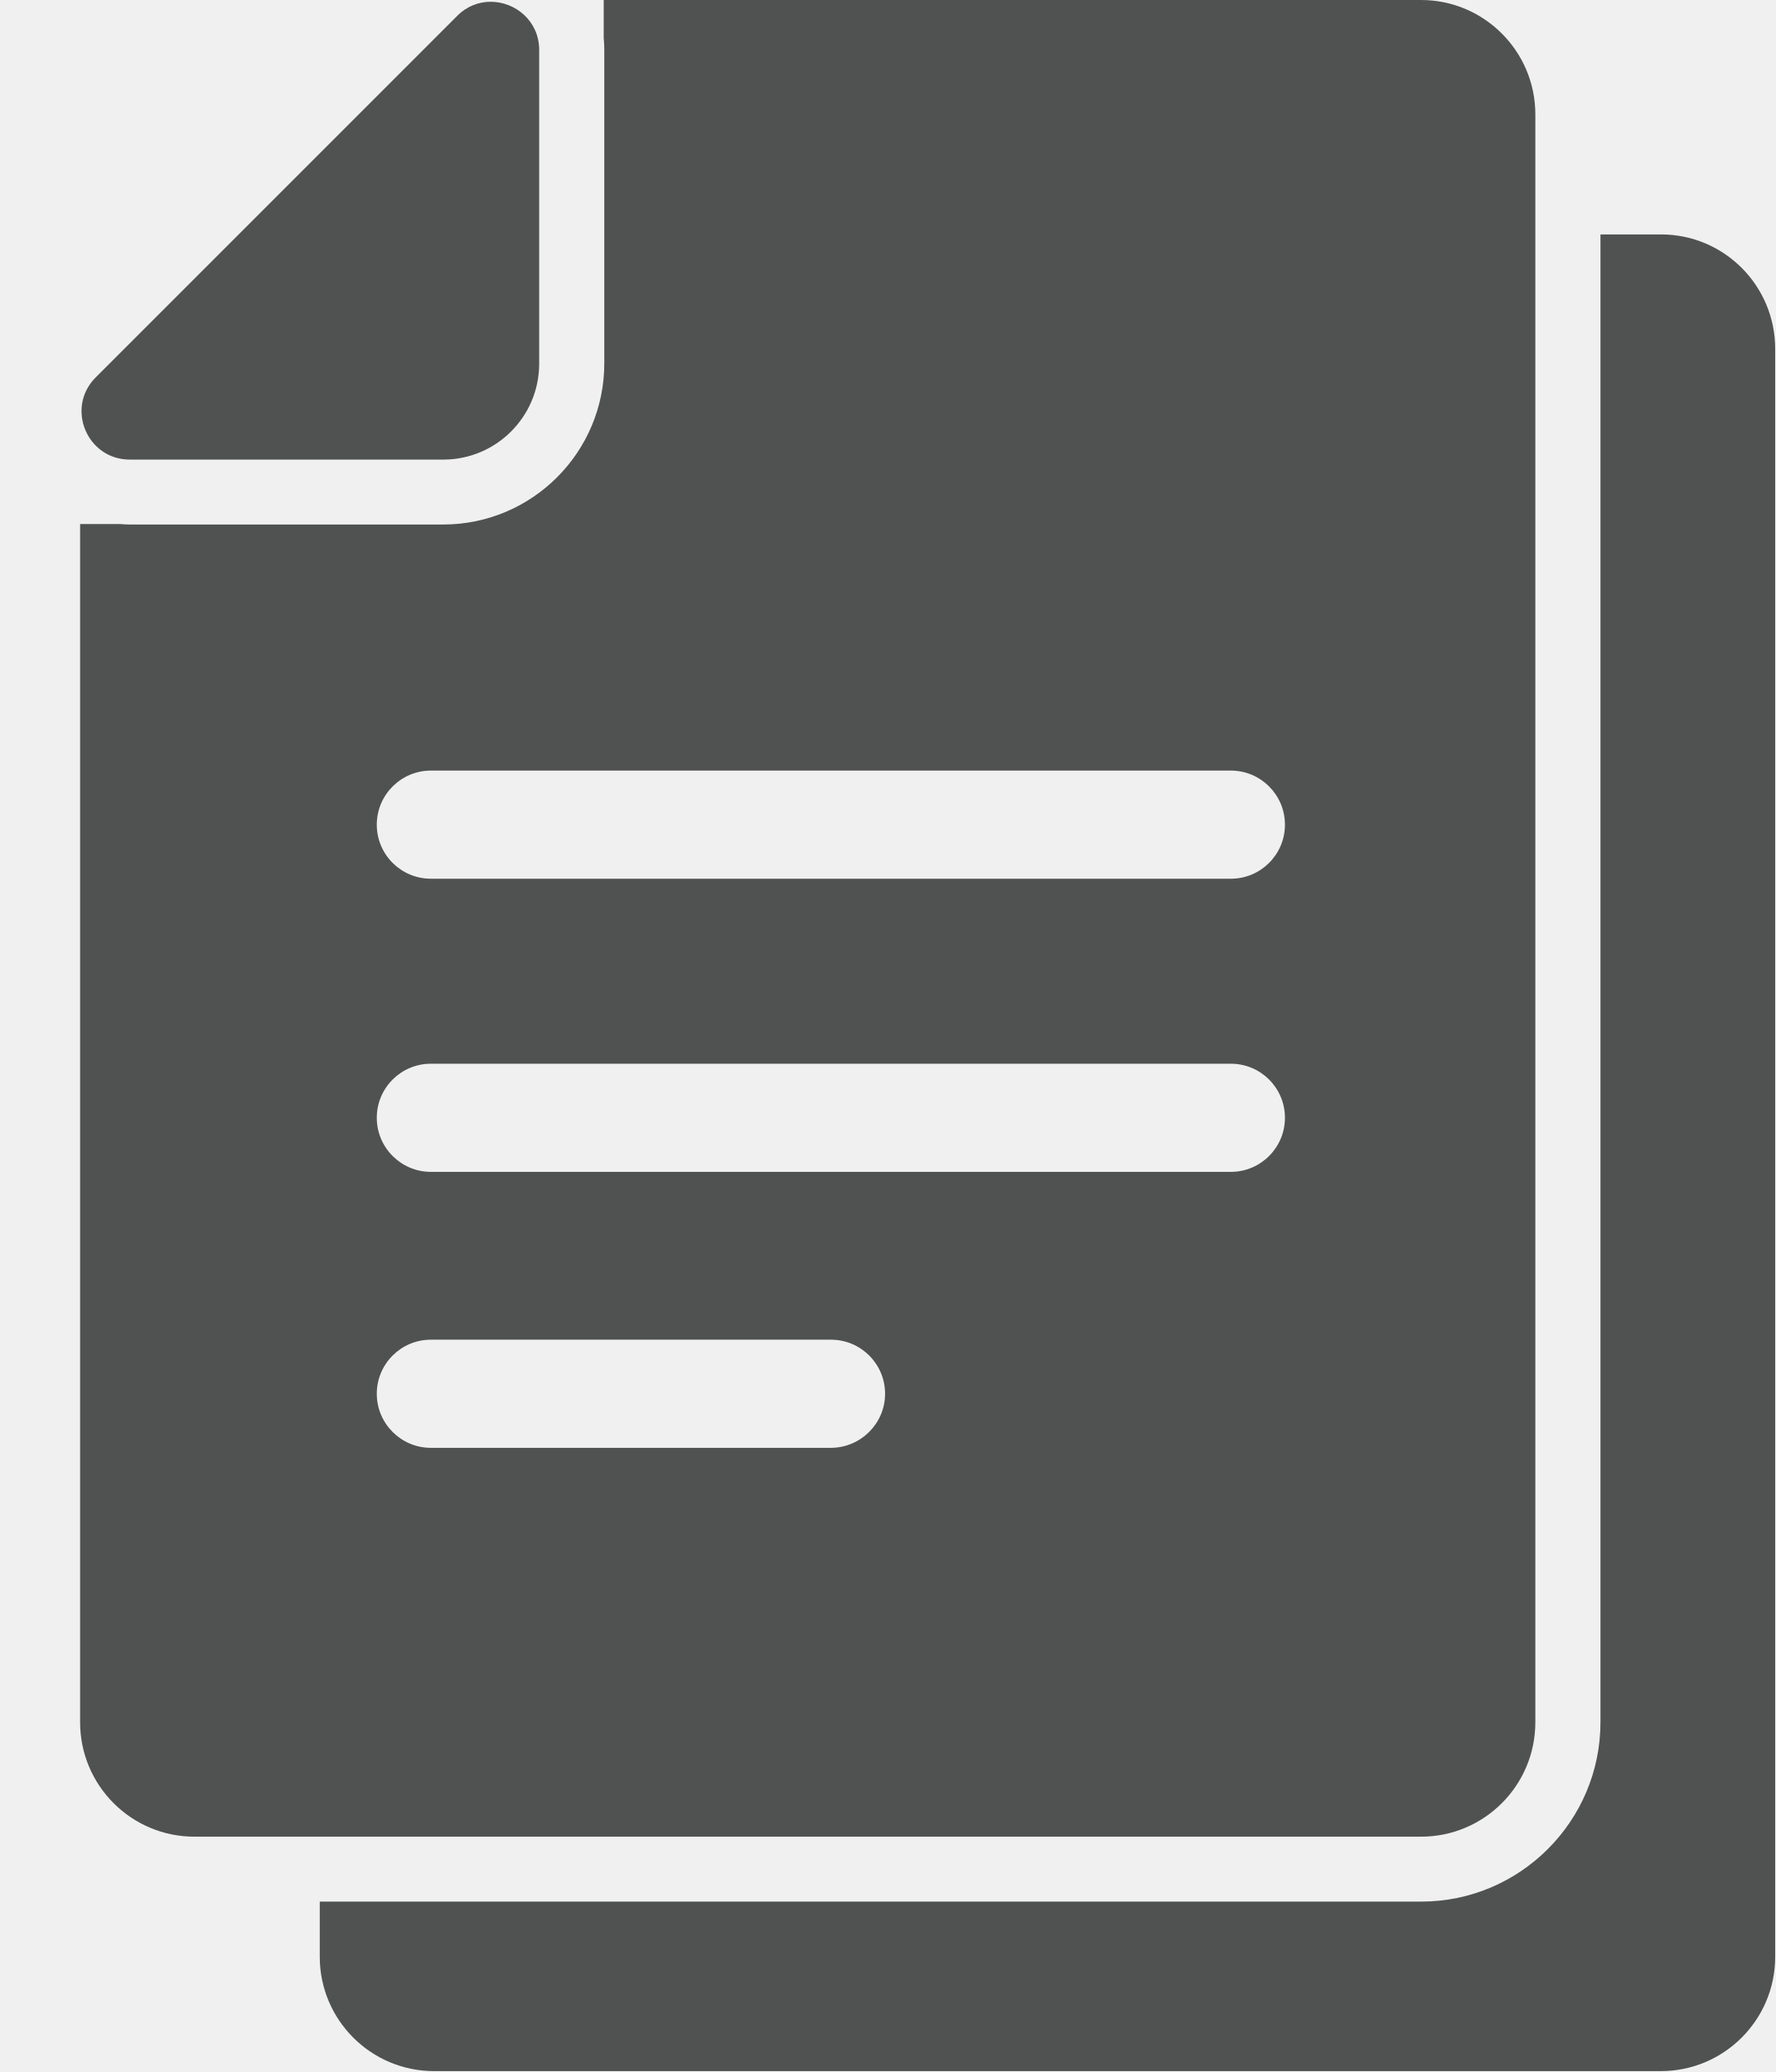
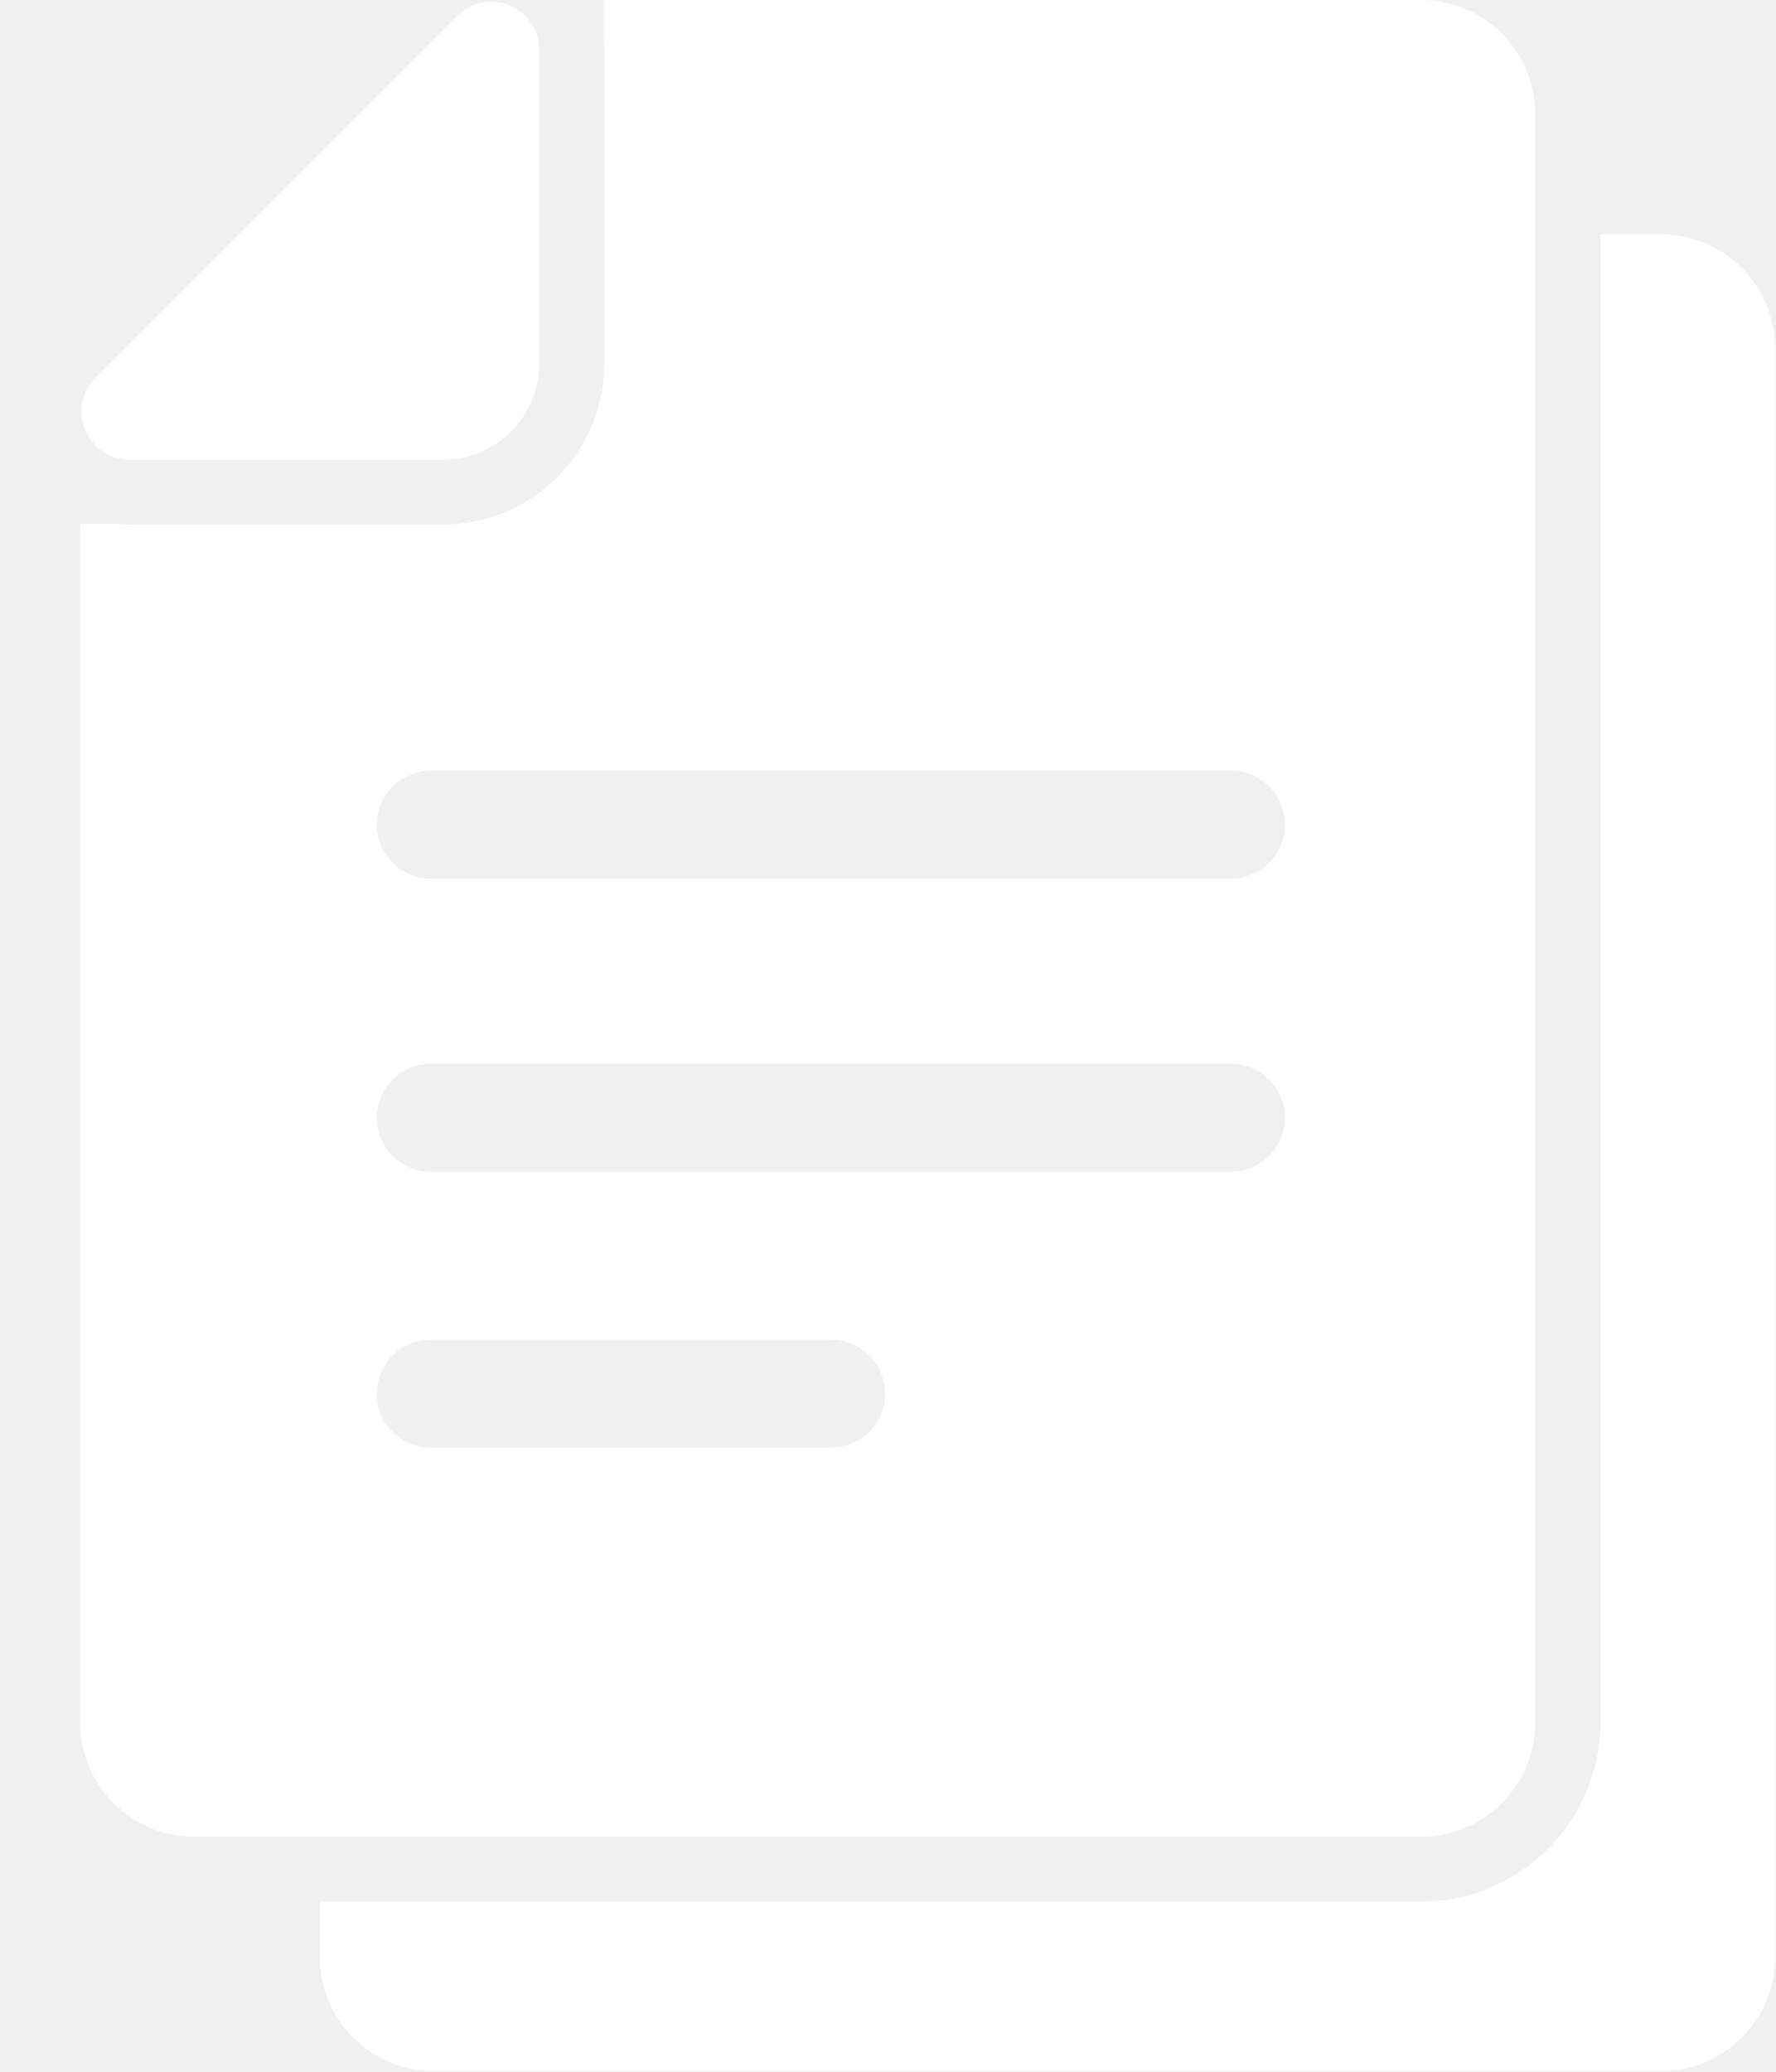
<svg xmlns="http://www.w3.org/2000/svg" width="18px" height="21px" viewBox="0 0 18 21" version="1.1">
  <defs />
  <g id="Diseño" stroke="none" stroke-width="1" fill="none" fill-rule="evenodd">
-     <g id="vertical-2_fase2" transform="translate(-1319, -98)" fill="#505151" fill-rule="nonzero">
+     <g id="vertical-2_fase2" transform="translate(-1319, -98)" fill="#FFFFFF" fill-rule="nonzero">
      <g id="file" transform="translate(1319.792, 98)">
        <path d="M16.044,2.376 L15.43,2.376 L15.43,17.455 C15.43,18.457 14.615,19.273 13.613,19.273 L7.394,19.273 L2.449,19.273 L2.449,19.832 C2.449,20.472 2.968,20.991 3.608,20.991 L9.825,20.991 L16.042,20.991 C16.682,20.991 17.201,20.472 17.201,19.832 L17.201,3.536 C17.201,2.896 16.684,2.376 16.044,2.376 Z" id="Shape" />
        <path d="M7.394,18.615 L13.611,18.615 C14.251,18.615 14.77,18.096 14.77,17.455 L14.77,2.376 L14.77,1.16 C14.77,0.52 14.251,0 13.611,0 L7.394,0 L5.327,0 L5.327,0.384 C5.331,0.423 5.333,0.465 5.333,0.506 L5.333,3.034 L5.333,3.683 C5.333,4.584 4.601,5.316 3.7,5.316 L3.051,5.316 L0.524,5.316 C0.491,5.316 0.456,5.314 0.423,5.311 L0.02,5.311 L0.02,17.455 C0.02,18.096 0.539,18.615 1.179,18.615 L2.451,18.615 L7.394,18.615 Z M7.628,14.674 L3.575,14.674 C3.273,14.674 3.027,14.428 3.027,14.126 C3.027,13.823 3.273,13.578 3.575,13.578 L7.631,13.578 C7.933,13.578 8.179,13.823 8.179,14.126 C8.179,14.428 7.931,14.674 7.628,14.674 Z M11.684,11.877 L3.575,11.877 C3.273,11.877 3.027,11.631 3.027,11.329 C3.027,11.026 3.273,10.781 3.575,10.781 L11.684,10.781 C11.986,10.781 12.232,11.026 12.232,11.329 C12.232,11.631 11.986,11.877 11.684,11.877 Z M3.575,7.81 L11.684,7.81 C11.986,7.81 12.232,8.056 12.232,8.358 C12.232,8.661 11.986,8.906 11.684,8.906 L3.575,8.906 C3.273,8.906 3.027,8.661 3.027,8.358 C3.027,8.056 3.273,7.81 3.575,7.81 Z" id="Shape" />
        <path d="M0.524,4.658 L3.7,4.658 C3.702,4.658 3.707,4.658 3.709,4.658 C4.239,4.654 4.669,4.224 4.673,3.694 C4.673,3.691 4.673,3.687 4.673,3.685 L4.673,0.506 C4.673,0.213 4.432,0.018 4.182,0.018 C4.062,0.018 3.941,0.061 3.841,0.162 L0.178,3.825 C-0.129,4.132 0.088,4.658 0.524,4.658 Z" id="Shape" />
      </g>
    </g>
  </g>
</svg>
